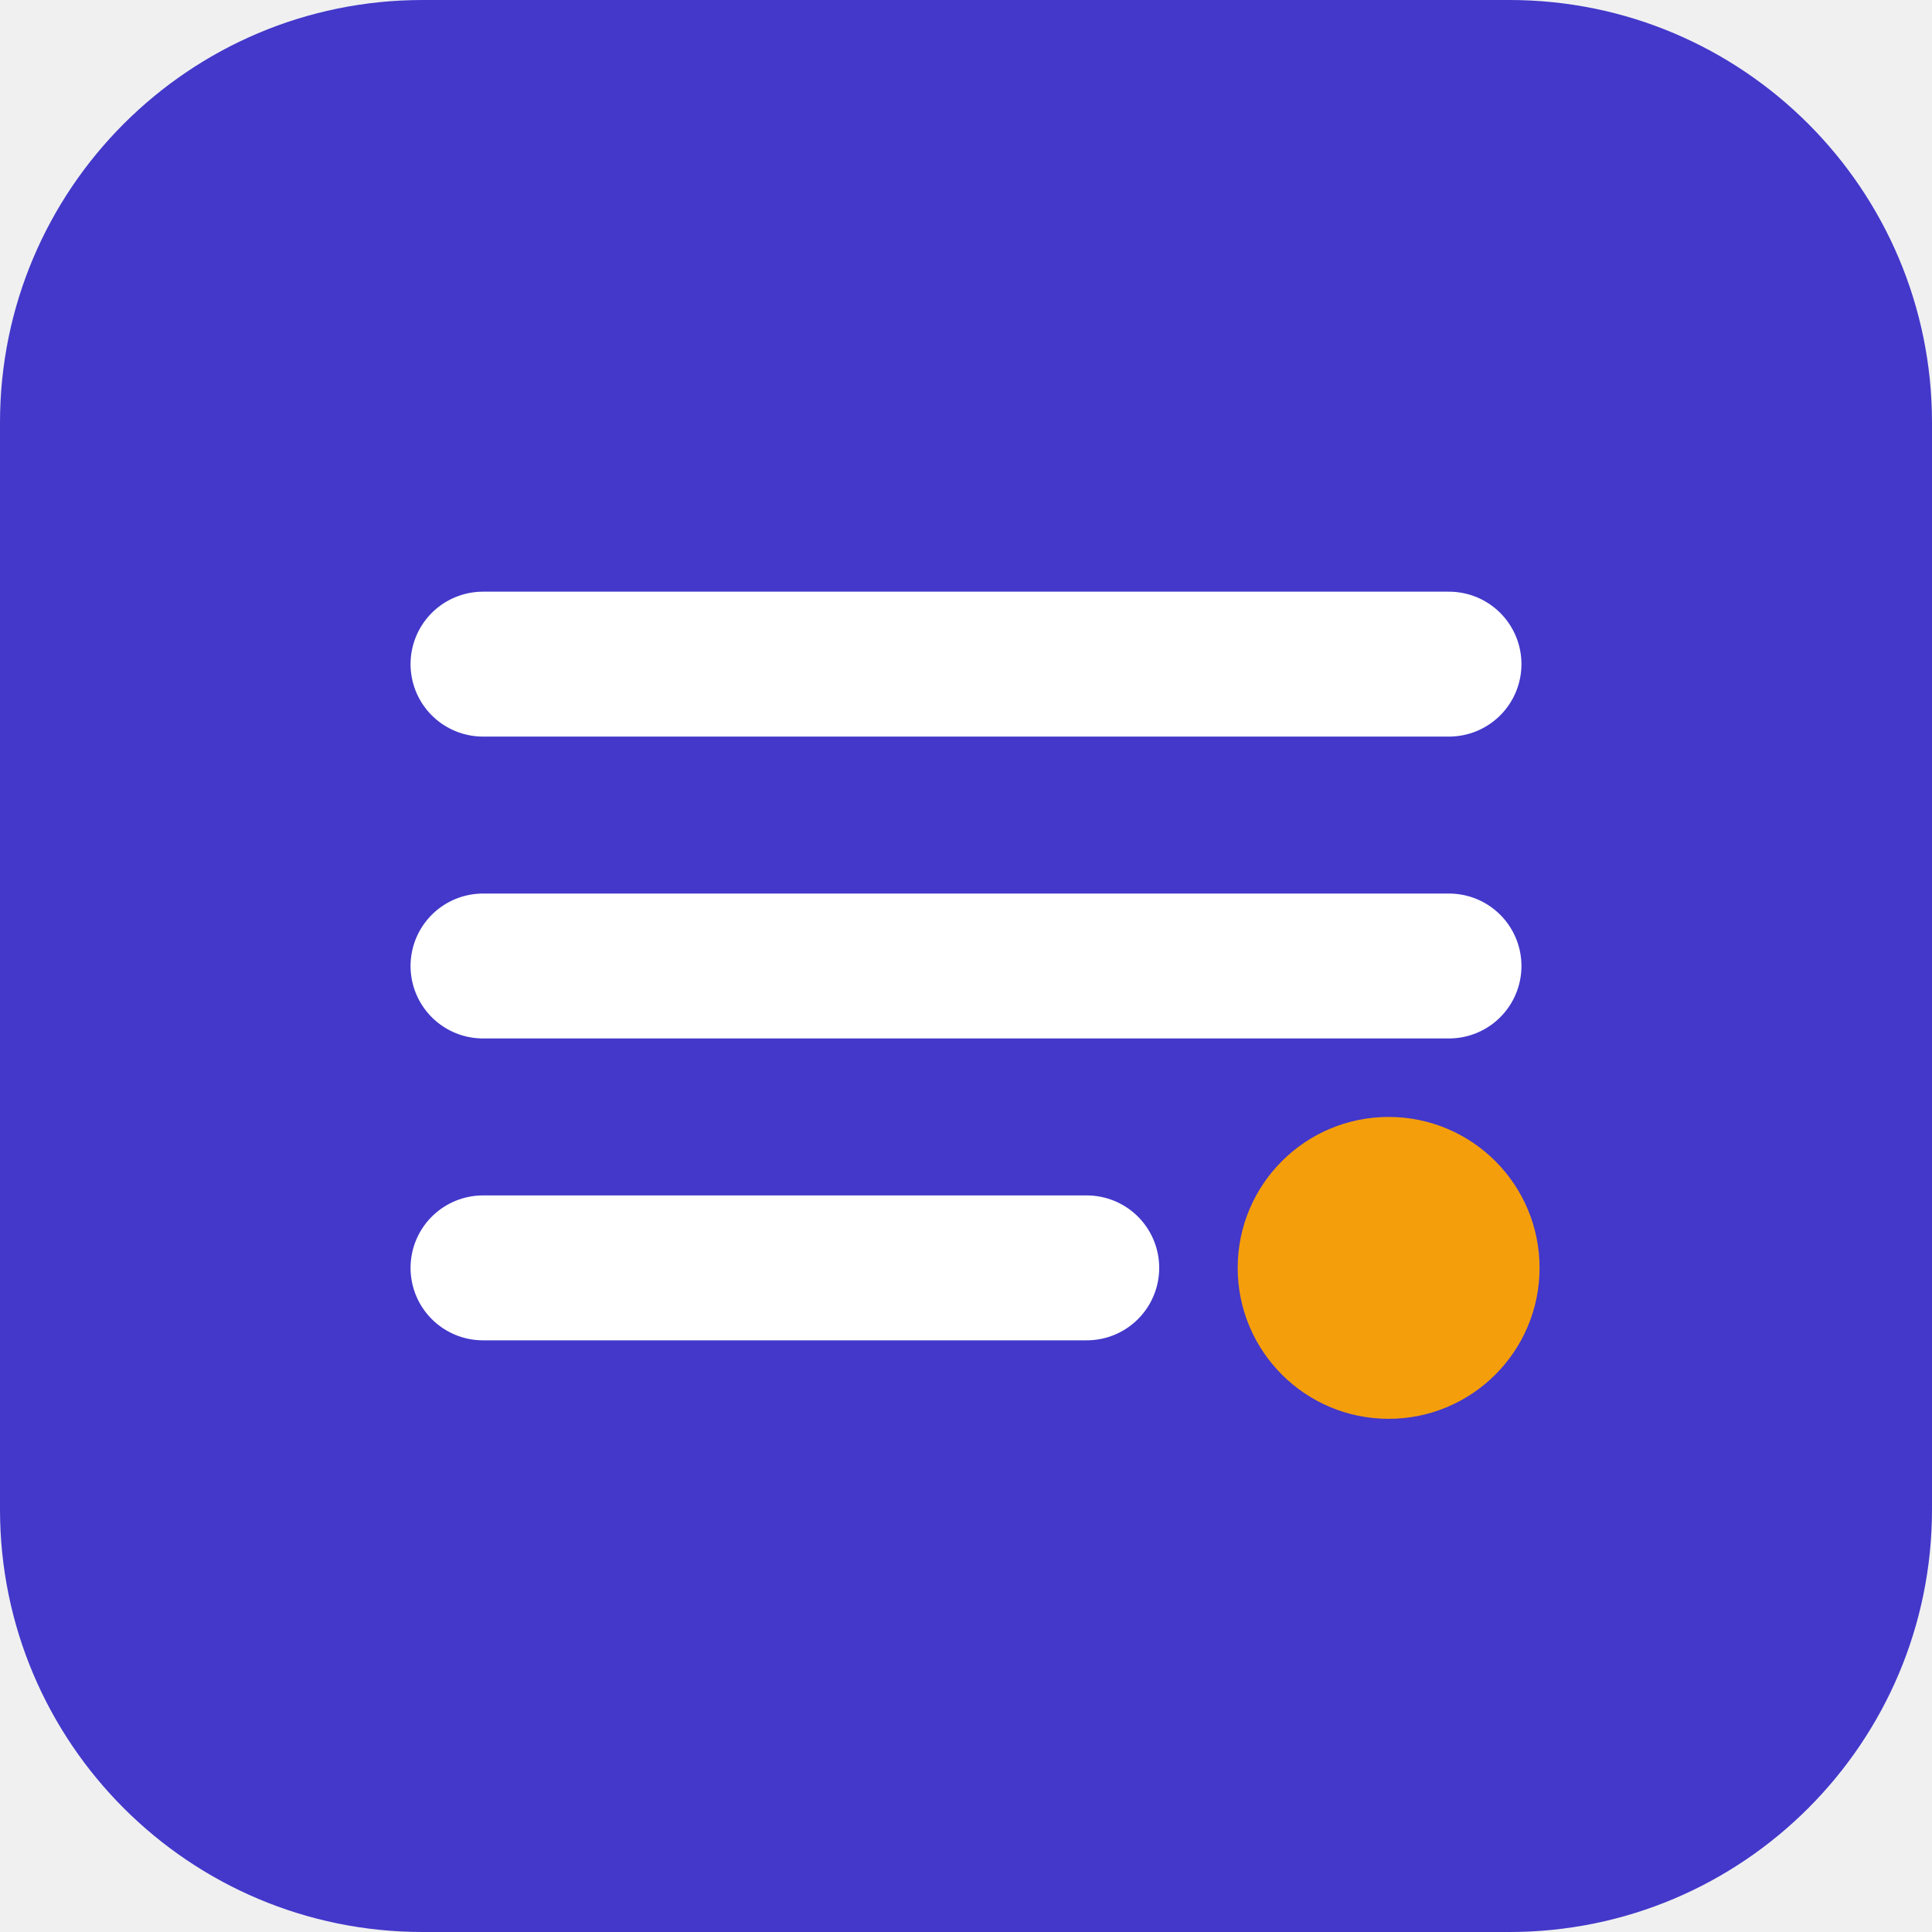
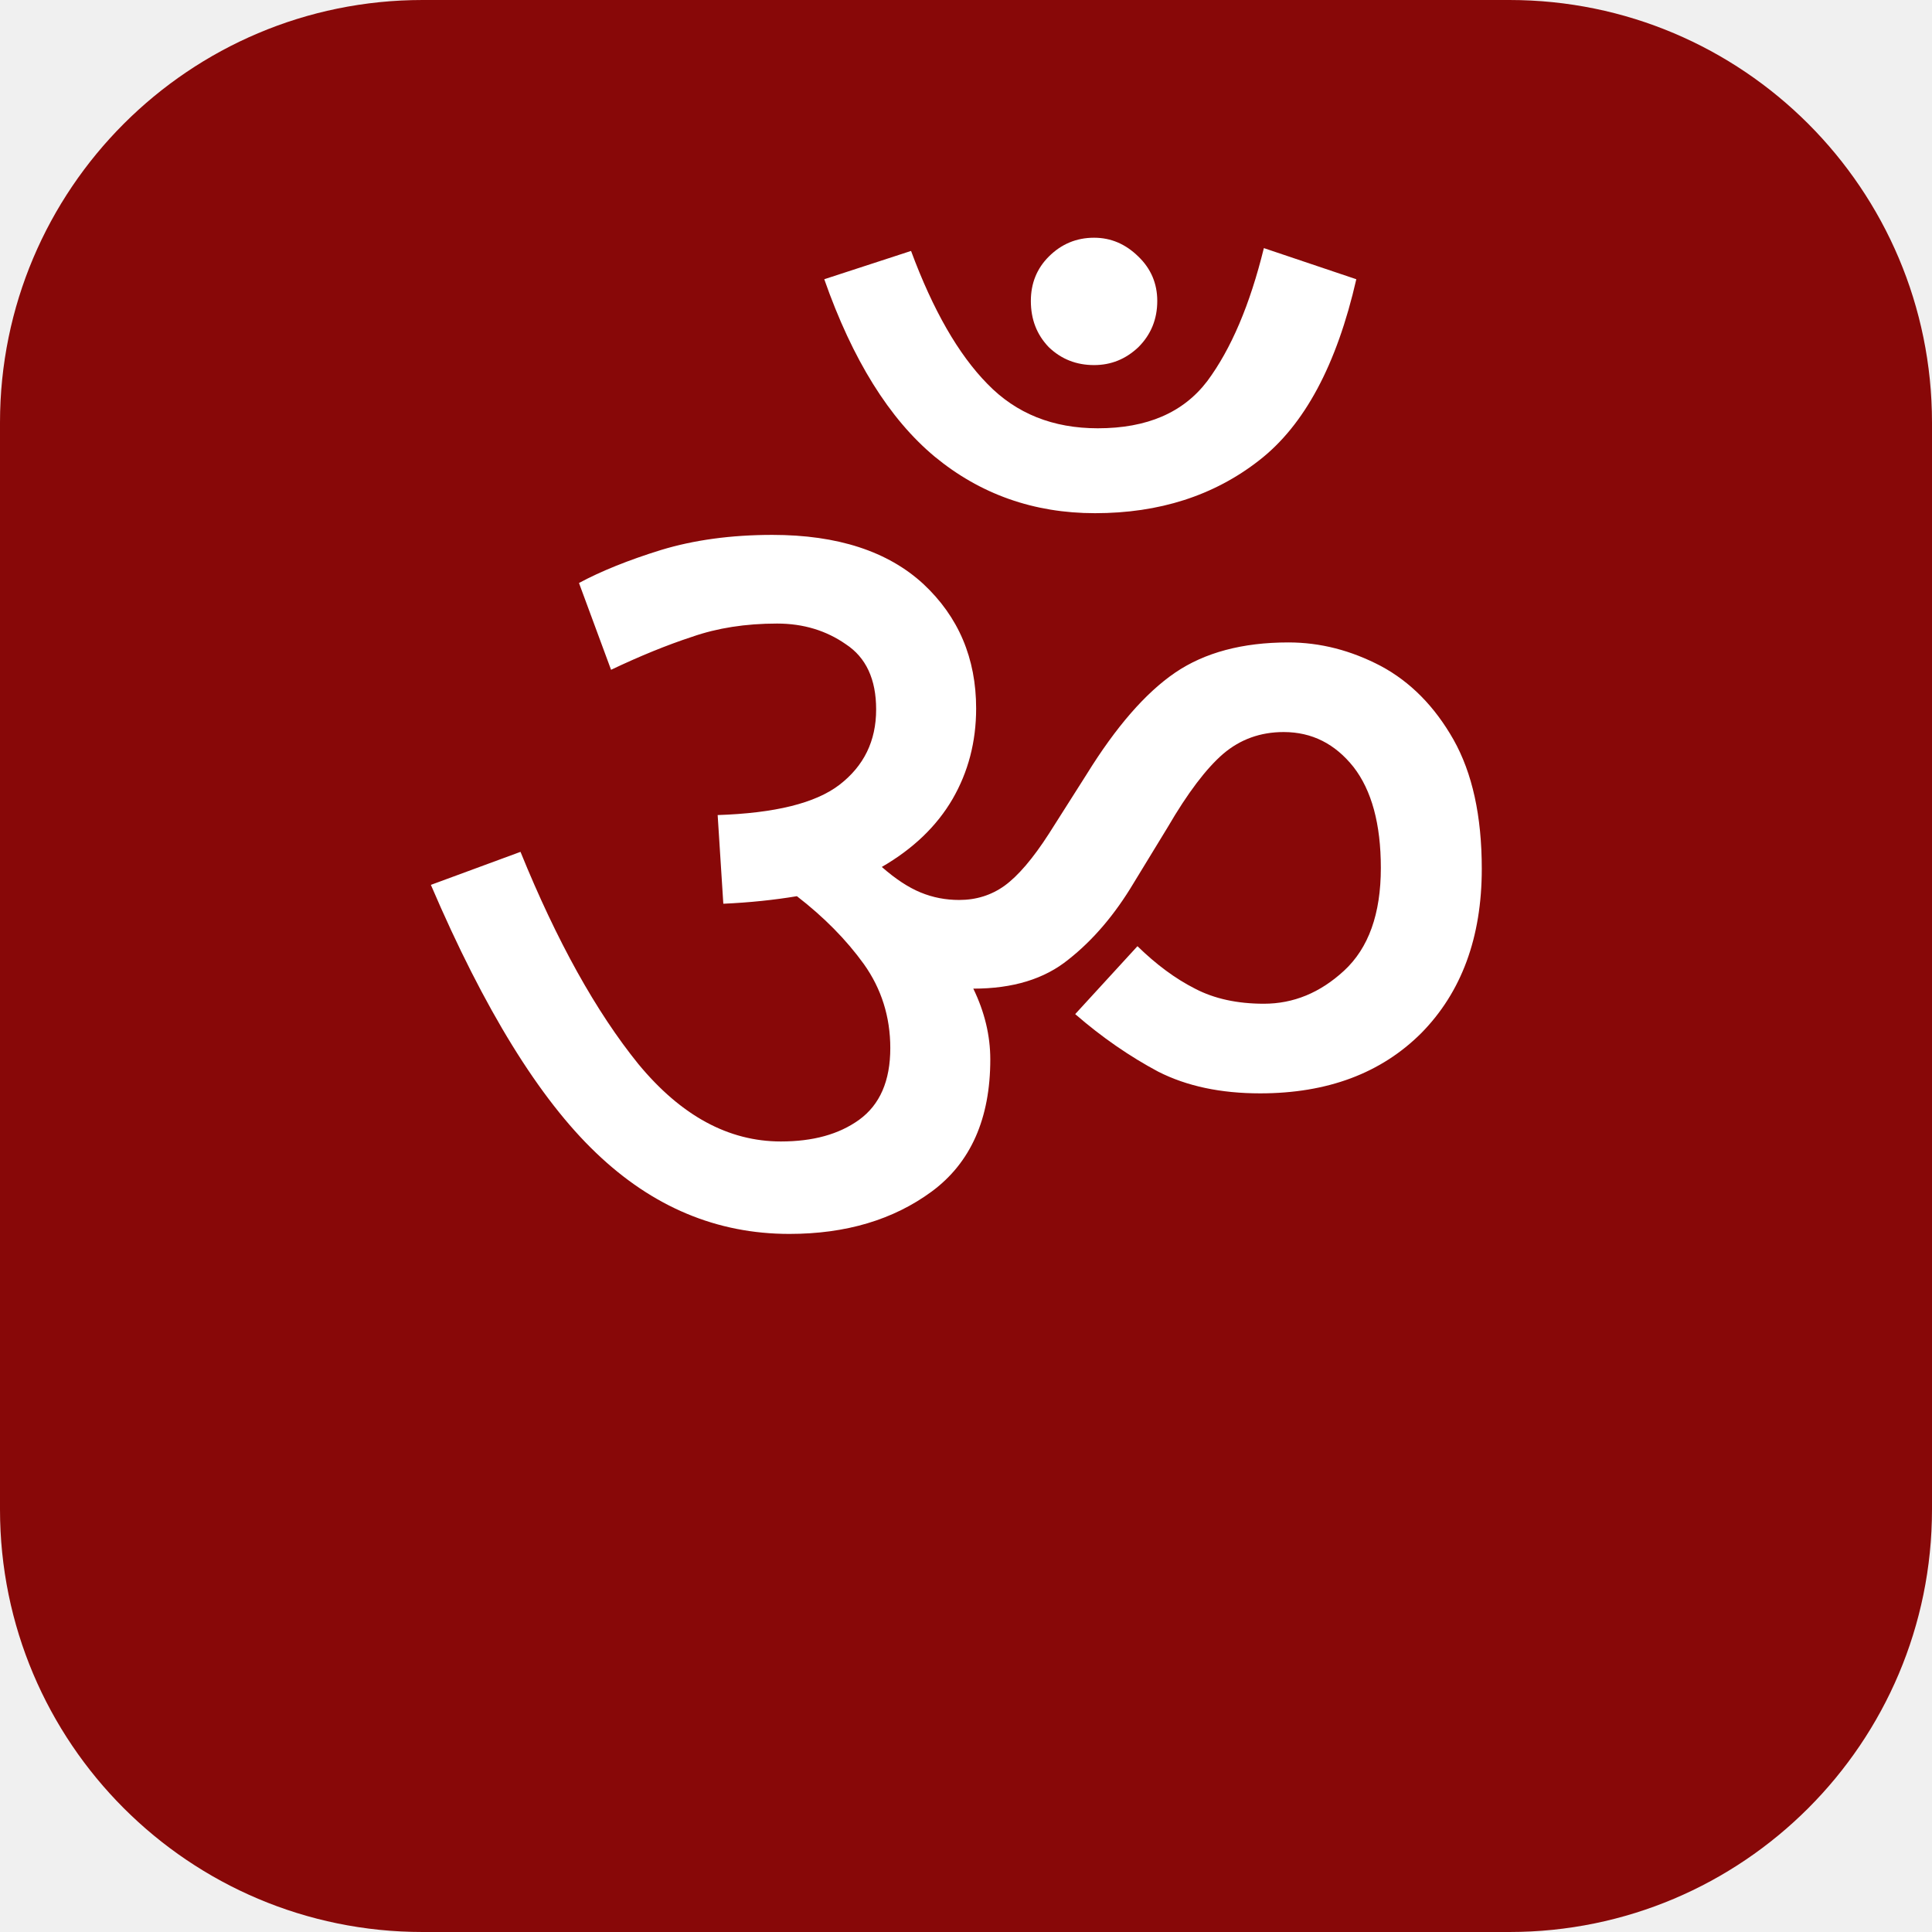
<svg xmlns="http://www.w3.org/2000/svg" viewBox="0 0 32 32">
-   <rect width="32" height="32" rx="7" fill="#4338ca" />
-   <path d="M8 11h16M8 16h16M8 21h10" stroke="#fff" stroke-width="2.4" stroke-linecap="round" />
-   <circle cx="23" cy="21" r="2.5" fill="#f59e0b" />
+   <rect width="32" height="32" rx="7" fill="#880808" />
+   <text x="16" y="17" font-size="21" text-anchor="middle" dominant-baseline="central" fill="#ffffff" font-family="'Noto Sans Devanagari','Kohinoor Devanagari','Devanagari Sangam MN',sans-serif">ॐ</text>
</svg>
